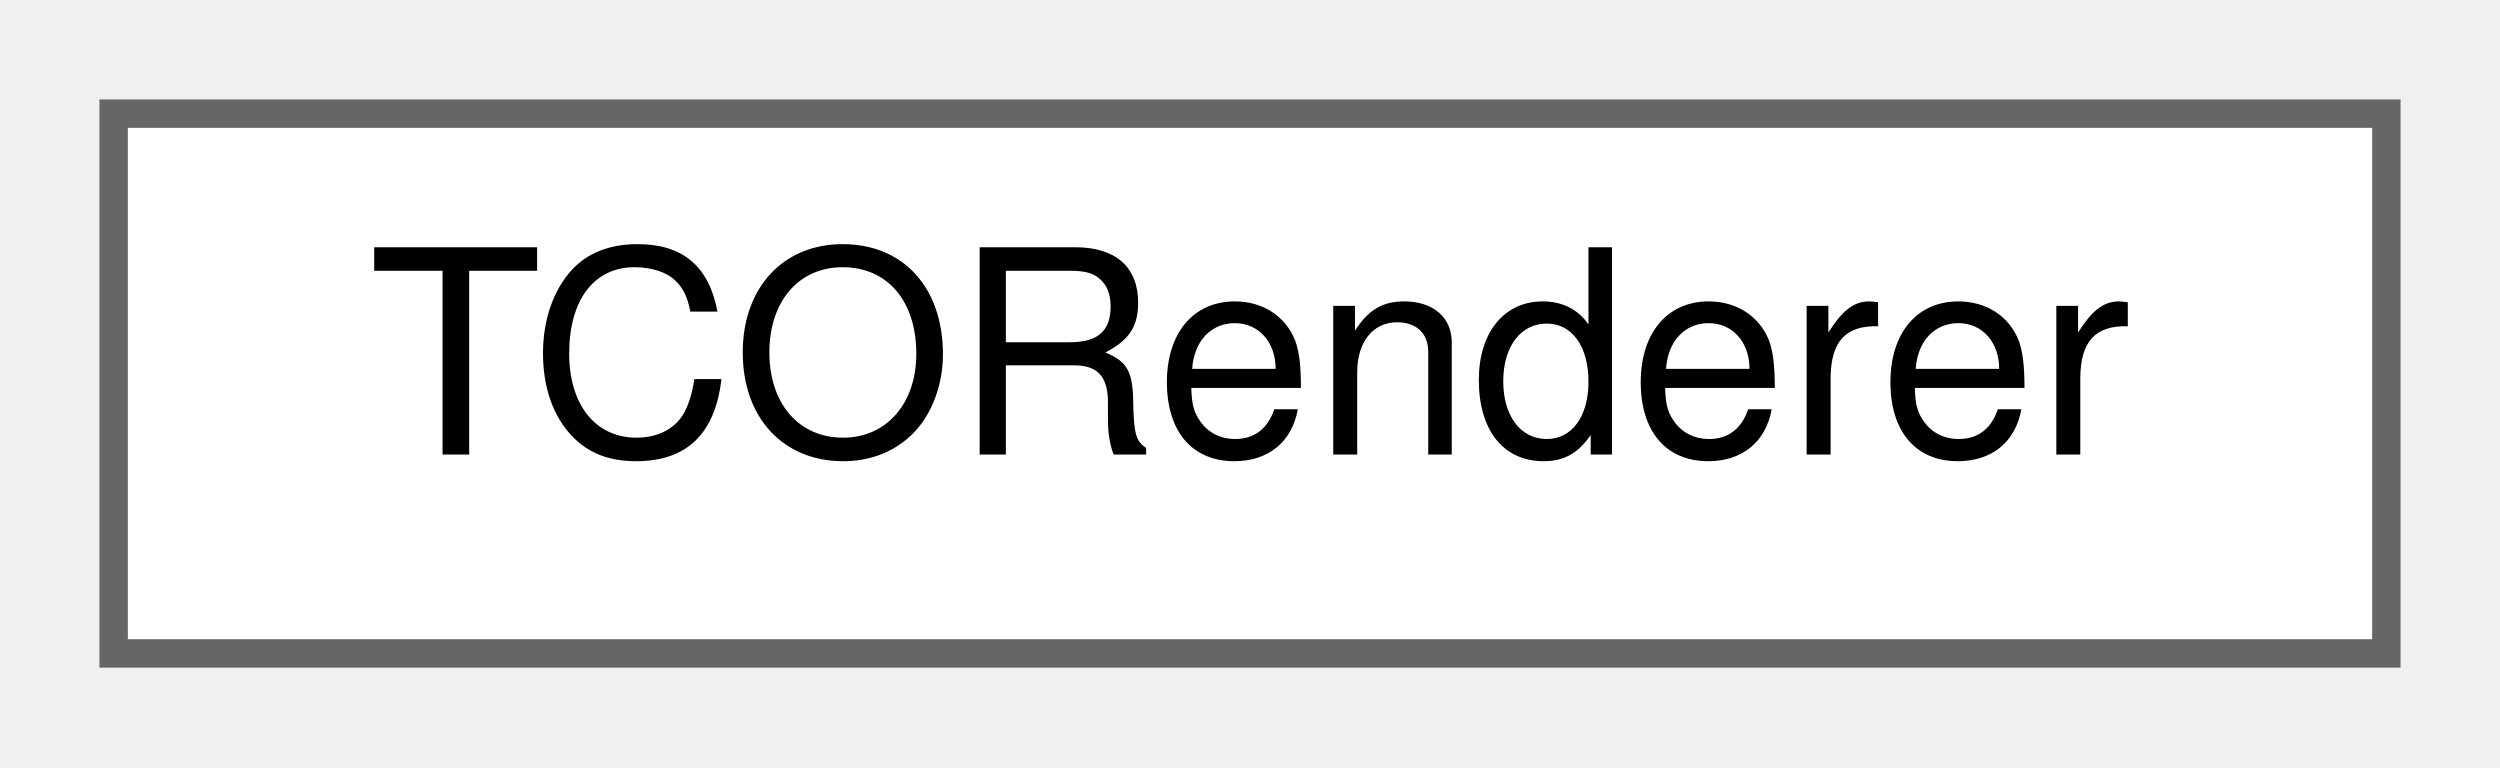
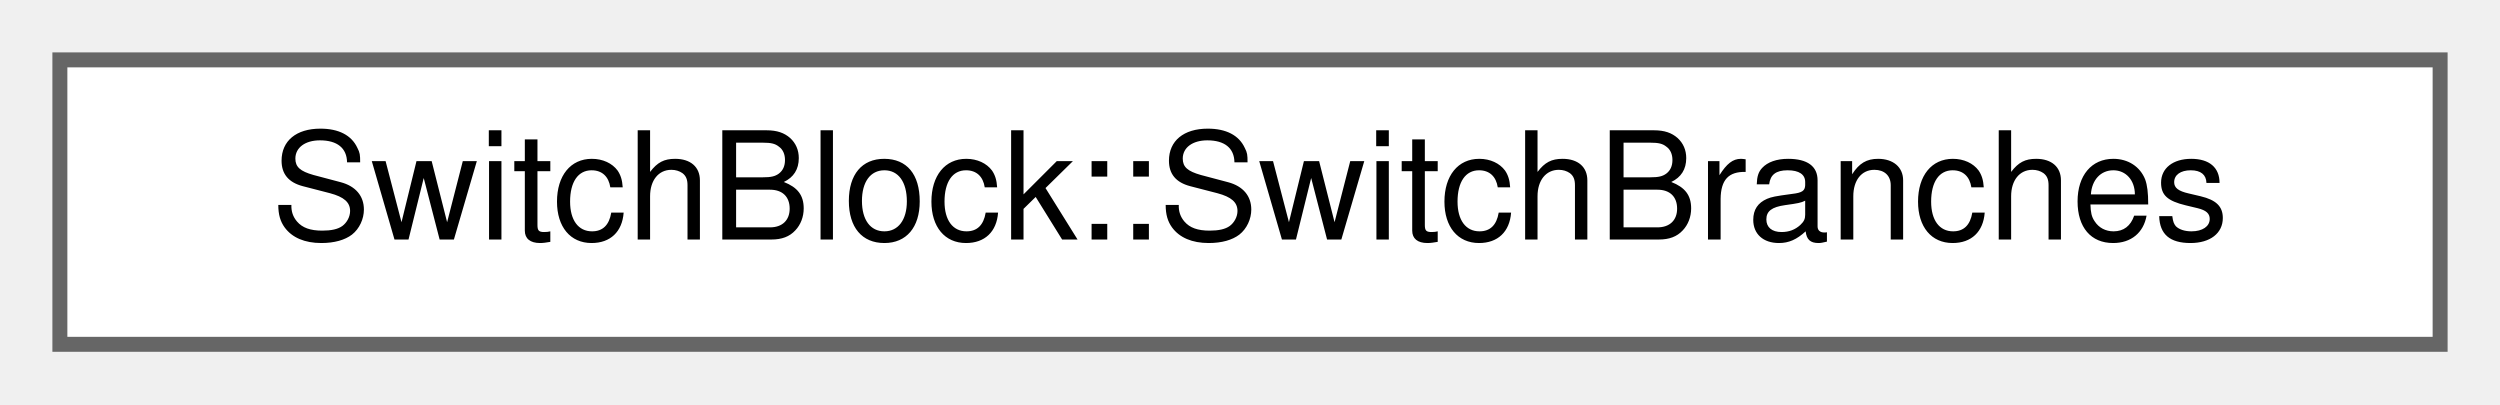
- <svg xmlns="http://www.w3.org/2000/svg" xmlns:xlink="http://www.w3.org/1999/xlink" width="88pt" height="27pt" viewBox="0.00 0.00 88.00 27.00">
+ <svg xmlns="http://www.w3.org/2000/svg" xmlns:xlink="http://www.w3.org/1999/xlink" width="167pt" height="27pt" viewBox="0.00 0.00 167.00 27.00">
  <g id="graph0" class="graph" transform="scale(1 1) rotate(0) translate(4 23)">
    <g id="Node000000" class="node">
      <g id="a_Node000000">
-         <a xlink:href="classTCORenderer.html" target="_top" xlink:title=" ">
-           <polygon fill="white" stroke="#666666" points="80,-19 0,-19 0,0 80,0 80,-19" />
-           <text text-anchor="middle" x="40" y="-7" font-family="Helvetica,sans-Serif" font-size="10.00">TCORenderer</text>
+         <a xlink:href="structSwitchBlock_1_1SwitchBranches.html" target="_top" xlink:title="Branches topologiques d'un SwitchBlock.">
+           <polygon fill="white" stroke="#666666" points="159,-19 0,-19 0,0 159,0 159,-19" />
+           <text text-anchor="middle" x="79.5" y="-7" font-family="Helvetica,sans-Serif" font-size="10.00">SwitchBlock::SwitchBranches</text>
        </a>
      </g>
    </g>
  </g>
</svg>
